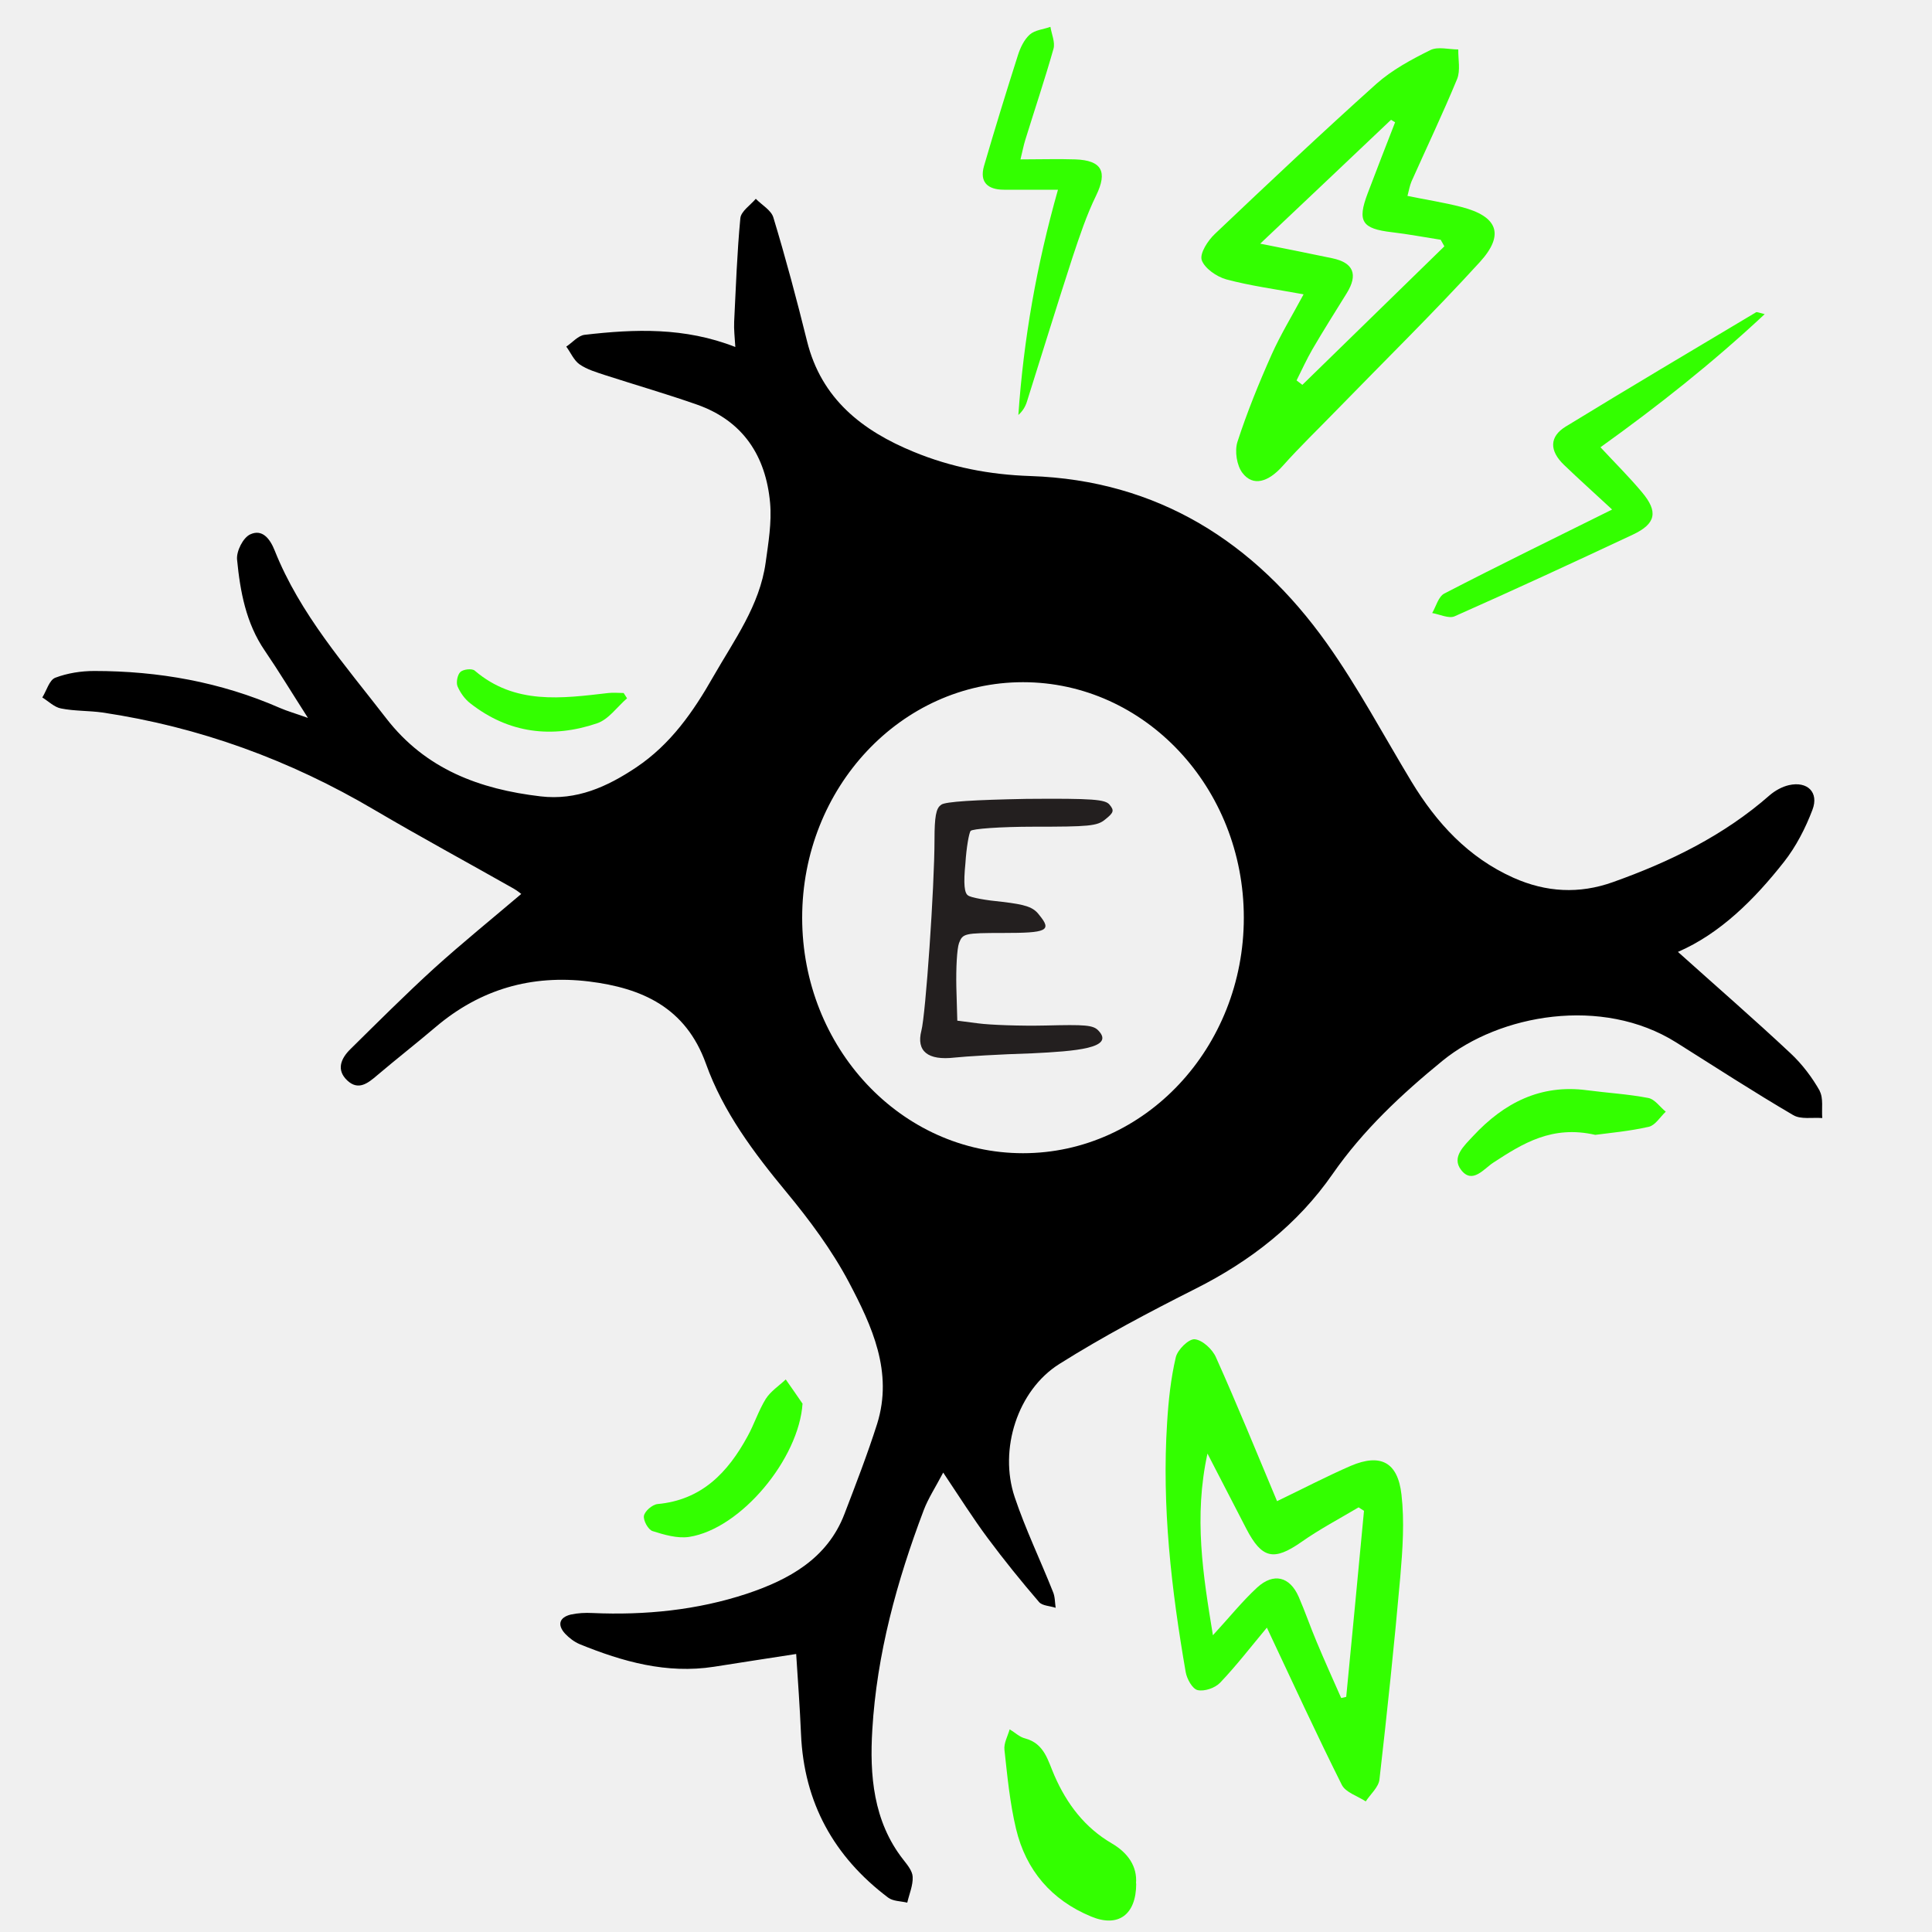
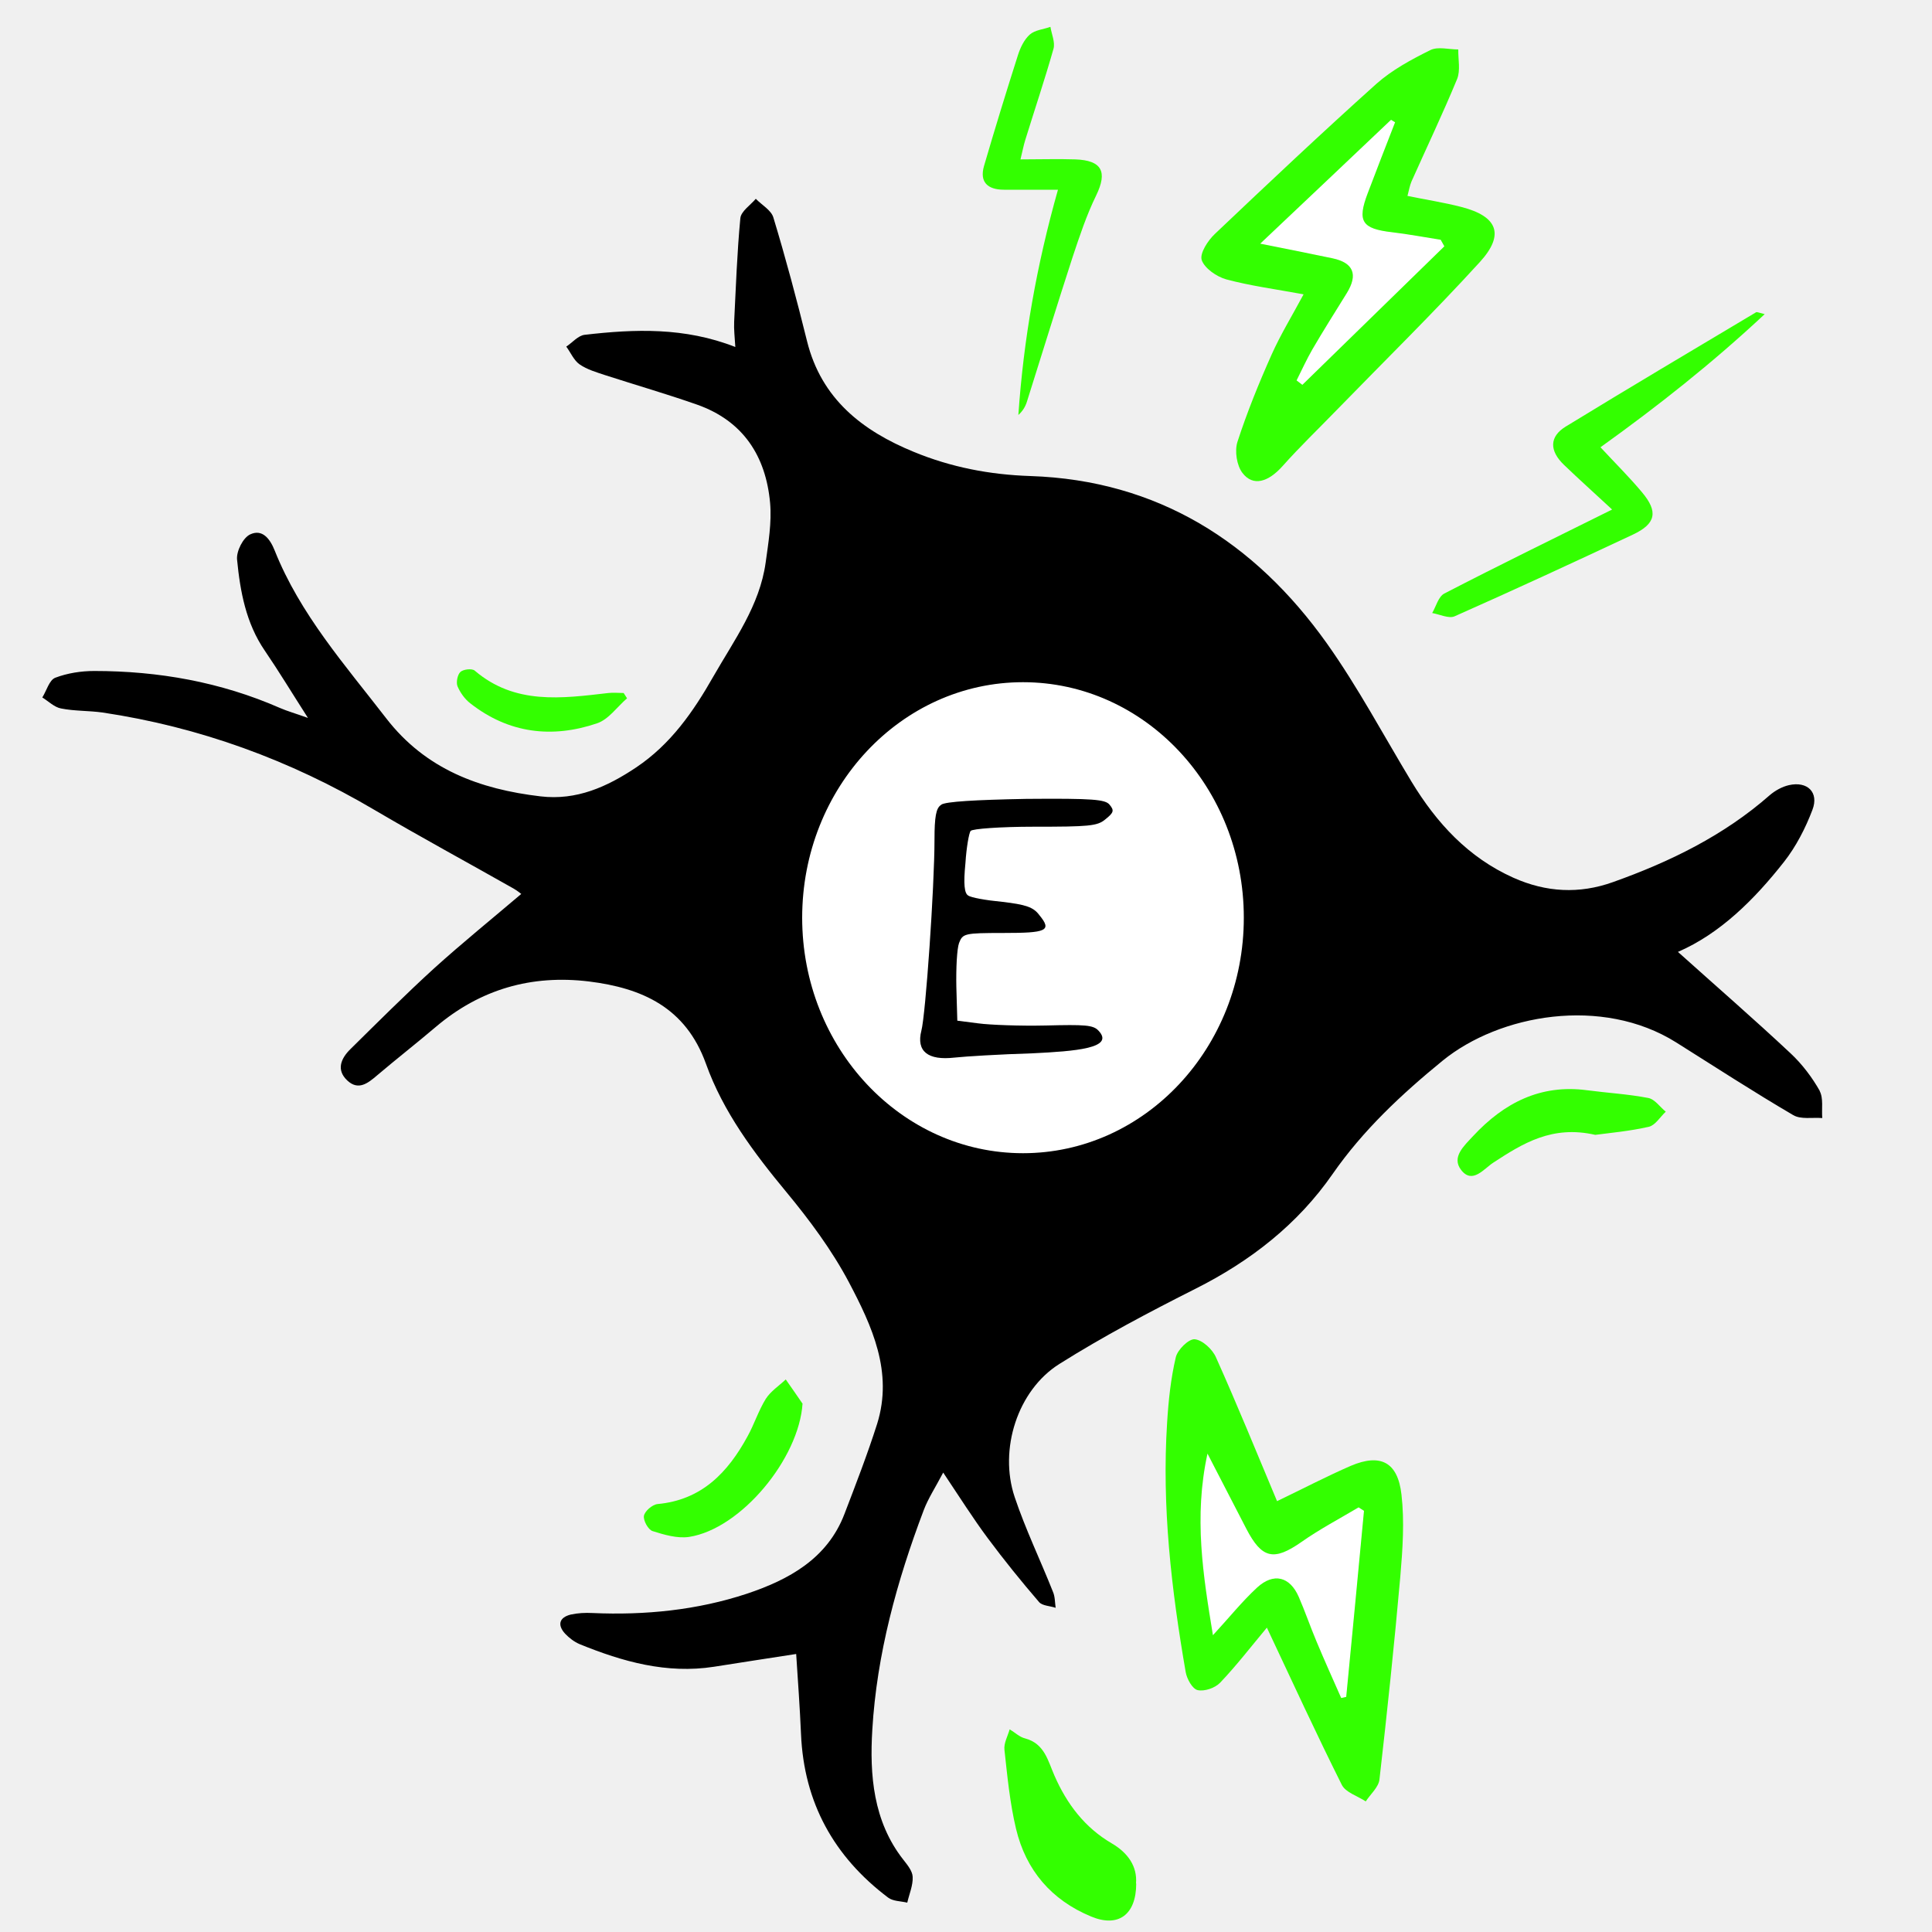
<svg xmlns="http://www.w3.org/2000/svg" id="Layer_1" viewBox="0 0 100 100">
-   <path d="m65.57,84.25c-.85,1.02-1.59,1.98-2.42,2.85-.26.27-.81.46-1.16.38-.27-.06-.56-.58-.62-.94-.74-4.27-1.24-8.56-.96-12.91.07-1.14.19-2.28.45-3.38.09-.39.67-.96.98-.93.4.04.92.52,1.1.94,1.1,2.45,2.11,4.94,3.16,7.44,1.41-.68,2.6-1.3,3.82-1.83,1.53-.65,2.43-.2,2.62,1.49.16,1.39.06,2.83-.06,4.24-.31,3.51-.68,7.01-1.08,10.51-.05.4-.46.75-.71,1.13-.42-.28-1.04-.46-1.24-.86-1.31-2.62-2.54-5.29-3.88-8.14Zm-3.07-9.02c-.72,3.29-.23,6.3.28,9.41.84-.91,1.51-1.75,2.29-2.47.85-.78,1.69-.57,2.15.48.33.76.6,1.55.92,2.31.41.98.85,1.96,1.28,2.93.09-.02.17-.04.26-.06.31-3.21.62-6.42.92-9.63-.09-.06-.18-.12-.28-.18-.99.59-2.02,1.13-2.97,1.8-1.41.98-2.03.87-2.84-.69-.64-1.24-1.29-2.49-2.02-3.91Z" fill="#3f0" stroke-width="0" />
-   <path d="m67.45,15.23c-1.48-.27-2.75-.44-3.98-.77-.5-.14-1.12-.57-1.27-1-.11-.35.32-1.01.68-1.35,2.76-2.62,5.53-5.23,8.36-7.77.81-.72,1.81-1.26,2.8-1.75.39-.19.95-.03,1.44-.03-.01.51.12,1.08-.06,1.53-.74,1.79-1.57,3.53-2.36,5.3-.09.21-.13.45-.21.75.97.2,1.89.34,2.78.57,1.88.48,2.27,1.42.97,2.85-2.4,2.63-4.94,5.12-7.42,7.67-.93.96-1.9,1.89-2.79,2.89-.74.83-1.53,1.08-2.08.36-.3-.39-.41-1.14-.26-1.61.5-1.54,1.11-3.04,1.77-4.52.46-1.03,1.05-1.99,1.65-3.11Zm-2.23-2.62c1.46.29,2.61.52,3.75.76,1.09.23,1.33.84.74,1.8-.6.97-1.21,1.93-1.78,2.91-.3.52-.55,1.07-.82,1.61.1.08.2.15.3.23,2.45-2.39,4.9-4.78,7.35-7.17-.06-.11-.12-.22-.19-.34-.84-.13-1.67-.29-2.52-.39-1.56-.18-1.81-.56-1.26-2.01.47-1.23.94-2.46,1.42-3.68-.07-.04-.14-.09-.21-.13-2.19,2.08-4.39,4.16-6.78,6.42Z" fill="#3f0" stroke-width="0" />
+   <path d="m64.53,79.14c-.64-1.24-1.29-2.49-2.02-3.91-.72,3.29-.23,6.3.28,9.41.84-.91,1.51-1.75,2.29-2.47.85-.78,1.69-.57,2.15.48.33.76.6,1.55.92,2.31.41.98.85,1.96,1.28,2.93.09-.02.17-.04.26-.06.31-3.21.62-6.42.92-9.63-.09-.06-.18-.12-.28-.18-.99.59-2.02,1.13-2.97,1.8-1.41.98-2.03.87-2.84-.69Z" fill="#fff" stroke-width="0" />
+   <path d="m74.76,12.74c-.06-.11-.12-.22-.19-.34-.84-.13-1.67-.29-2.52-.39-1.56-.18-1.81-.56-1.26-2.01.47-1.23.94-2.46,1.42-3.68-.07-.04-.14-.09-.21-.13-2.19,2.08-4.39,4.16-6.78,6.42,1.46.29,2.61.52,3.75.76,1.09.23,1.33.84.74,1.8-.6.97-1.21,1.93-1.78,2.91-.3.52-.55,1.07-.82,1.61.1.08.2.15.3.23,2.45-2.39,4.9-4.78,7.35-7.17Z" fill="#fff" stroke-width="0" />
  <path d="m83.44,26.37c-.87-.81-1.69-1.54-2.49-2.31-.76-.73-.76-1.46.09-1.98,3.27-2,6.57-3.96,9.86-5.92.04-.02.12.02.44.1-2.73,2.55-5.53,4.76-8.5,6.89.76.82,1.49,1.54,2.15,2.33.85,1.01.72,1.63-.47,2.19-3.07,1.44-6.14,2.86-9.23,4.23-.3.13-.77-.1-1.16-.17.2-.34.32-.85.63-1.01,2.82-1.46,5.67-2.85,8.67-4.34Z" fill="#3f0" stroke-width="0" />
  <path d="m52.81,8.25c1.05,0,1.95-.03,2.85,0,1.38.05,1.67.64,1.08,1.86-.5,1.02-.86,2.11-1.22,3.19-.81,2.49-1.58,5-2.37,7.5-.08.25-.21.47-.44.68.27-3.91.94-7.74,2.05-11.66-1.01,0-1.9,0-2.79,0-.87,0-1.27-.41-1.04-1.22.56-1.92,1.15-3.84,1.76-5.75.12-.38.32-.8.61-1.06.27-.24.71-.27,1.07-.4.06.38.25.79.16,1.13-.45,1.59-.98,3.16-1.47,4.75-.08.26-.13.53-.24.98Z" fill="#3f0" stroke-width="0" />
  <path d="m58.81,97.49c0,1.63-.94,2.29-2.33,1.71-2.06-.85-3.38-2.4-3.89-4.54-.32-1.34-.45-2.72-.6-4.09-.04-.34.17-.71.27-1.06.27.16.51.4.8.47,1.01.27,1.18,1.16,1.52,1.93.64,1.46,1.56,2.68,2.96,3.5.84.49,1.33,1.19,1.26,2.08Z" fill="#3f0" stroke-width="0" />
  <path d="m41.54,72.64c-.18,2.85-3.18,6.49-5.87,6.91-.61.09-1.29-.11-1.89-.3-.23-.07-.49-.55-.45-.79.04-.24.43-.58.7-.61,2.29-.21,3.64-1.63,4.66-3.5.35-.63.57-1.34.95-1.95.25-.39.68-.67,1.03-1,.29.41.57.82.86,1.24Z" fill="#3f0" stroke-width="0" />
  <path d="m82.57,58.74c-2.23-.51-3.75.44-5.28,1.44-.48.31-1.08,1.13-1.66.38-.52-.67.16-1.26.62-1.76,1.59-1.71,3.48-2.69,5.89-2.37,1.06.14,2.13.2,3.17.4.34.06.61.47.91.71-.29.27-.54.7-.87.78-1,.23-2.03.32-2.78.42Z" fill="#3f0" stroke-width="0" />
  <path d="m32.46,36.14c-.52.45-.96,1.1-1.56,1.3-2.33.79-4.57.52-6.55-1.03-.29-.22-.53-.56-.67-.89-.08-.2,0-.6.15-.74.15-.14.6-.19.74-.07,2.08,1.78,4.5,1.44,6.92,1.16.26-.03.53,0,.79,0,.06.09.12.18.18.28Z" fill="#3f0" stroke-width="0" />
+   <path d="m41.52,47.5c0,6.73,5.12,12.19,11.43,12.19s11.43-5.46,11.43-12.19-5.12-12.19-11.43-12.19-11.43,5.46-11.43,12.19Zm15.91-5.85c.25.3.22.41-.22.76-.41.35-.87.38-3.69.38-1.75,0-3.22.11-3.28.22-.08.08-.22.85-.27,1.67-.11,1.09-.05,1.56.14,1.67.14.11.93.25,1.77.33,1.2.14,1.61.27,1.91.68.68.82.38.93-1.86.93-2.02,0-2.1.03-2.29.52-.11.3-.16,1.31-.14,2.27l.05,1.75,1.09.14c.6.08,2.16.14,3.49.11,2.02-.05,2.46-.03,2.73.27.85.9-1.17,1.06-3.44,1.17-1.67.05-3.47.16-4.01.22-1.39.16-1.99-.33-1.72-1.39.22-.82.68-7.45.68-9.91,0-1.15.08-1.61.33-1.77.22-.16,1.75-.25,4.4-.3,3.47-.03,4.09.03,4.31.3Z" fill="#fff" stroke-width="0" />
+   <path d="m65.57,84.25c-.85,1.02-1.59,1.98-2.42,2.85-.26.27-.81.46-1.16.38-.27-.06-.56-.58-.62-.94-.74-4.27-1.24-8.56-.96-12.91.07-1.14.19-2.28.45-3.38.09-.39.67-.96.98-.93.4.04.92.52,1.1.94,1.1,2.45,2.11,4.94,3.16,7.44,1.41-.68,2.6-1.3,3.82-1.83,1.53-.65,2.43-.2,2.62,1.49.16,1.39.06,2.83-.06,4.24-.31,3.51-.68,7.01-1.08,10.51-.05.4-.46.75-.71,1.13-.42-.28-1.04-.46-1.24-.86-1.31-2.62-2.54-5.29-3.88-8.14Zm-3.07-9.02c-.72,3.29-.23,6.3.28,9.41.84-.91,1.51-1.75,2.29-2.47.85-.78,1.69-.57,2.15.48.33.76.6,1.55.92,2.31.41.98.85,1.96,1.28,2.93.09-.02.17-.04.26-.06.31-3.21.62-6.42.92-9.63-.09-.06-.18-.12-.28-.18-.99.59-2.02,1.13-2.97,1.8-1.41.98-2.03.87-2.84-.69-.64-1.24-1.29-2.49-2.02-3.91Z" fill="#3f0" stroke-width="0" />
+   <path d="m67.45,15.23c-1.48-.27-2.75-.44-3.98-.77-.5-.14-1.12-.57-1.27-1-.11-.35.32-1.01.68-1.35,2.76-2.62,5.53-5.23,8.36-7.77.81-.72,1.81-1.26,2.8-1.75.39-.19.95-.03,1.44-.03-.01.51.12,1.08-.06,1.53-.74,1.79-1.57,3.53-2.36,5.3-.09.21-.13.45-.21.75.97.2,1.89.34,2.78.57,1.88.48,2.27,1.42.97,2.85-2.4,2.63-4.94,5.12-7.42,7.67-.93.96-1.9,1.89-2.79,2.89-.74.83-1.53,1.08-2.08.36-.3-.39-.41-1.14-.26-1.61.5-1.54,1.11-3.04,1.77-4.52.46-1.03,1.05-1.99,1.65-3.11Zm-2.23-2.62c1.46.29,2.61.52,3.75.76,1.09.23,1.33.84.74,1.8-.6.97-1.21,1.93-1.78,2.91-.3.52-.55,1.07-.82,1.61.1.08.2.15.3.23,2.45-2.39,4.9-4.78,7.35-7.17-.06-.11-.12-.22-.19-.34-.84-.13-1.67-.29-2.52-.39-1.56-.18-1.81-.56-1.26-2.01.47-1.23.94-2.46,1.42-3.68-.07-.04-.14-.09-.21-.13-2.19,2.08-4.39,4.16-6.78,6.42Z" fill="#3f0" stroke-width="0" />
  <path d="m94.2,56.48c-.4-.71-.92-1.4-1.52-1.96-1.9-1.78-3.87-3.49-5.83-5.25,2.17-.94,3.94-2.69,5.49-4.66.62-.79,1.11-1.74,1.47-2.69.35-.91-.26-1.5-1.22-1.28-.35.08-.71.28-.99.52-2.38,2.09-5.17,3.45-8.12,4.5-1.74.62-3.45.53-5.15-.23-2.34-1.05-3.97-2.83-5.27-4.97-1.45-2.4-2.77-4.89-4.39-7.17-3.74-5.25-8.77-8.43-15.33-8.65-2.13-.07-4.12-.46-6.04-1.25-2.66-1.09-4.79-2.74-5.53-5.74-.53-2.14-1.1-4.28-1.74-6.39-.11-.38-.6-.65-.91-.97-.28.33-.77.65-.8,1.01-.17,1.78-.23,3.56-.32,5.35-.02.4.03.8.06,1.31-2.63-1.03-5.21-.93-7.8-.63-.34.04-.63.4-.95.61.23.31.39.71.69.92.39.27.88.41,1.33.56,1.58.51,3.17.97,4.74,1.52,2.39.84,3.57,2.66,3.79,5.09.09,1.02-.09,2.07-.23,3.09-.31,2.23-1.63,4.01-2.71,5.9-1.03,1.81-2.2,3.5-3.99,4.7-1.51,1.01-3.09,1.72-4.95,1.5-3.15-.37-5.95-1.4-7.99-4.04-2.13-2.76-4.46-5.39-5.77-8.68-.25-.63-.65-1.13-1.27-.84-.37.17-.72.87-.68,1.3.16,1.65.46,3.29,1.43,4.71.73,1.07,1.4,2.18,2.24,3.49-.64-.23-1.07-.35-1.46-.52-3.06-1.34-6.28-1.91-9.6-1.91-.68,0-1.39.11-2.02.35-.31.12-.45.67-.67,1.02.32.2.63.51.97.57.7.14,1.44.11,2.15.21,5.02.75,9.7,2.46,14.07,5.04,2.38,1.4,4.8,2.71,7.2,4.07.19.11.36.25.4.28-1.53,1.3-3.06,2.54-4.51,3.85-1.48,1.35-2.9,2.77-4.33,4.18-.48.47-.76,1.07-.16,1.63.57.53,1.06.14,1.54-.27,1-.85,2.04-1.66,3.04-2.51,2.3-1.95,4.95-2.71,7.92-2.35,2.75.34,5.01,1.34,6.06,4.26.89,2.49,2.48,4.61,4.17,6.65,1.2,1.45,2.35,3,3.23,4.66,1.19,2.26,2.3,4.64,1.46,7.33-.5,1.57-1.1,3.12-1.69,4.66-.89,2.33-2.9,3.41-5.05,4.13-2.57.85-5.27,1.12-7.99,1-.38-.02-.77,0-1.13.08-.6.15-.7.54-.29.99.21.22.47.42.75.54,2.23.91,4.51,1.55,6.96,1.17,1.38-.22,2.77-.43,4.25-.66.09,1.39.19,2.76.25,4.14.15,3.55,1.7,6.35,4.51,8.47.25.19.65.18.99.26.1-.44.3-.89.28-1.33-.01-.31-.28-.63-.49-.9-1.56-1.99-1.74-4.4-1.6-6.71.23-3.91,1.27-7.7,2.66-11.37.23-.61.6-1.17,1.01-1.95.87,1.3,1.55,2.38,2.31,3.4.84,1.13,1.73,2.23,2.65,3.3.17.2.57.2.86.3-.04-.28-.03-.58-.14-.83-.65-1.64-1.42-3.23-1.98-4.9-.83-2.47.15-5.53,2.31-6.89,2.27-1.43,4.66-2.69,7.06-3.9,2.84-1.43,5.28-3.33,7.09-5.94,1.58-2.27,3.56-4.12,5.69-5.86,2.95-2.4,8.25-3.35,12.08-.95,2.02,1.27,4.02,2.57,6.07,3.77.39.23.99.11,1.5.15-.04-.48.07-1.03-.14-1.41Zm-41.25,3.21c-6.31,0-11.43-5.46-11.43-12.19s5.12-12.19,11.43-12.19,11.43,5.46,11.43,12.19-5.12,12.19-11.43,12.19Z" stroke-width="0" />
-   <path d="m48.72,41.65c.22-.16,1.75-.25,4.4-.3,3.47-.03,4.09.03,4.31.3.25.3.22.41-.22.76-.41.35-.87.38-3.69.38-1.75,0-3.22.11-3.28.22-.08.08-.22.85-.27,1.67-.11,1.09-.05,1.56.14,1.67.14.11.93.25,1.77.33,1.2.14,1.61.27,1.91.68.68.82.38.93-1.86.93-2.02,0-2.1.03-2.29.52-.11.3-.16,1.31-.14,2.27l.05,1.75,1.09.14c.6.08,2.16.14,3.49.11,2.02-.05,2.46-.03,2.73.27.85.9-1.17,1.06-3.44,1.17-1.67.05-3.47.16-4.01.22-1.39.16-1.99-.33-1.72-1.39.22-.82.68-7.45.68-9.91,0-1.15.08-1.61.33-1.77Z" fill="#231f1f" stroke-width="0" />
+   <path d="m48.72,41.65c.22-.16,1.75-.25,4.4-.3,3.47-.03,4.09.03,4.31.3.25.3.22.41-.22.76-.41.35-.87.38-3.69.38-1.75,0-3.22.11-3.28.22-.08.08-.22.85-.27,1.67-.11,1.09-.05,1.56.14,1.67.14.11.93.25,1.77.33,1.2.14,1.61.27,1.91.68.68.82.38.93-1.86.93-2.02,0-2.1.03-2.29.52-.11.3-.16,1.31-.14,2.27l.05,1.75,1.09.14c.6.08,2.16.14,3.49.11,2.02-.05,2.46-.03,2.73.27.85.9-1.17,1.06-3.44,1.17-1.67.05-3.47.16-4.01.22-1.39.16-1.99-.33-1.72-1.39.22-.82.68-7.45.68-9.91,0-1.15.08-1.61.33-1.77Z" stroke-width="0" />
</svg>
